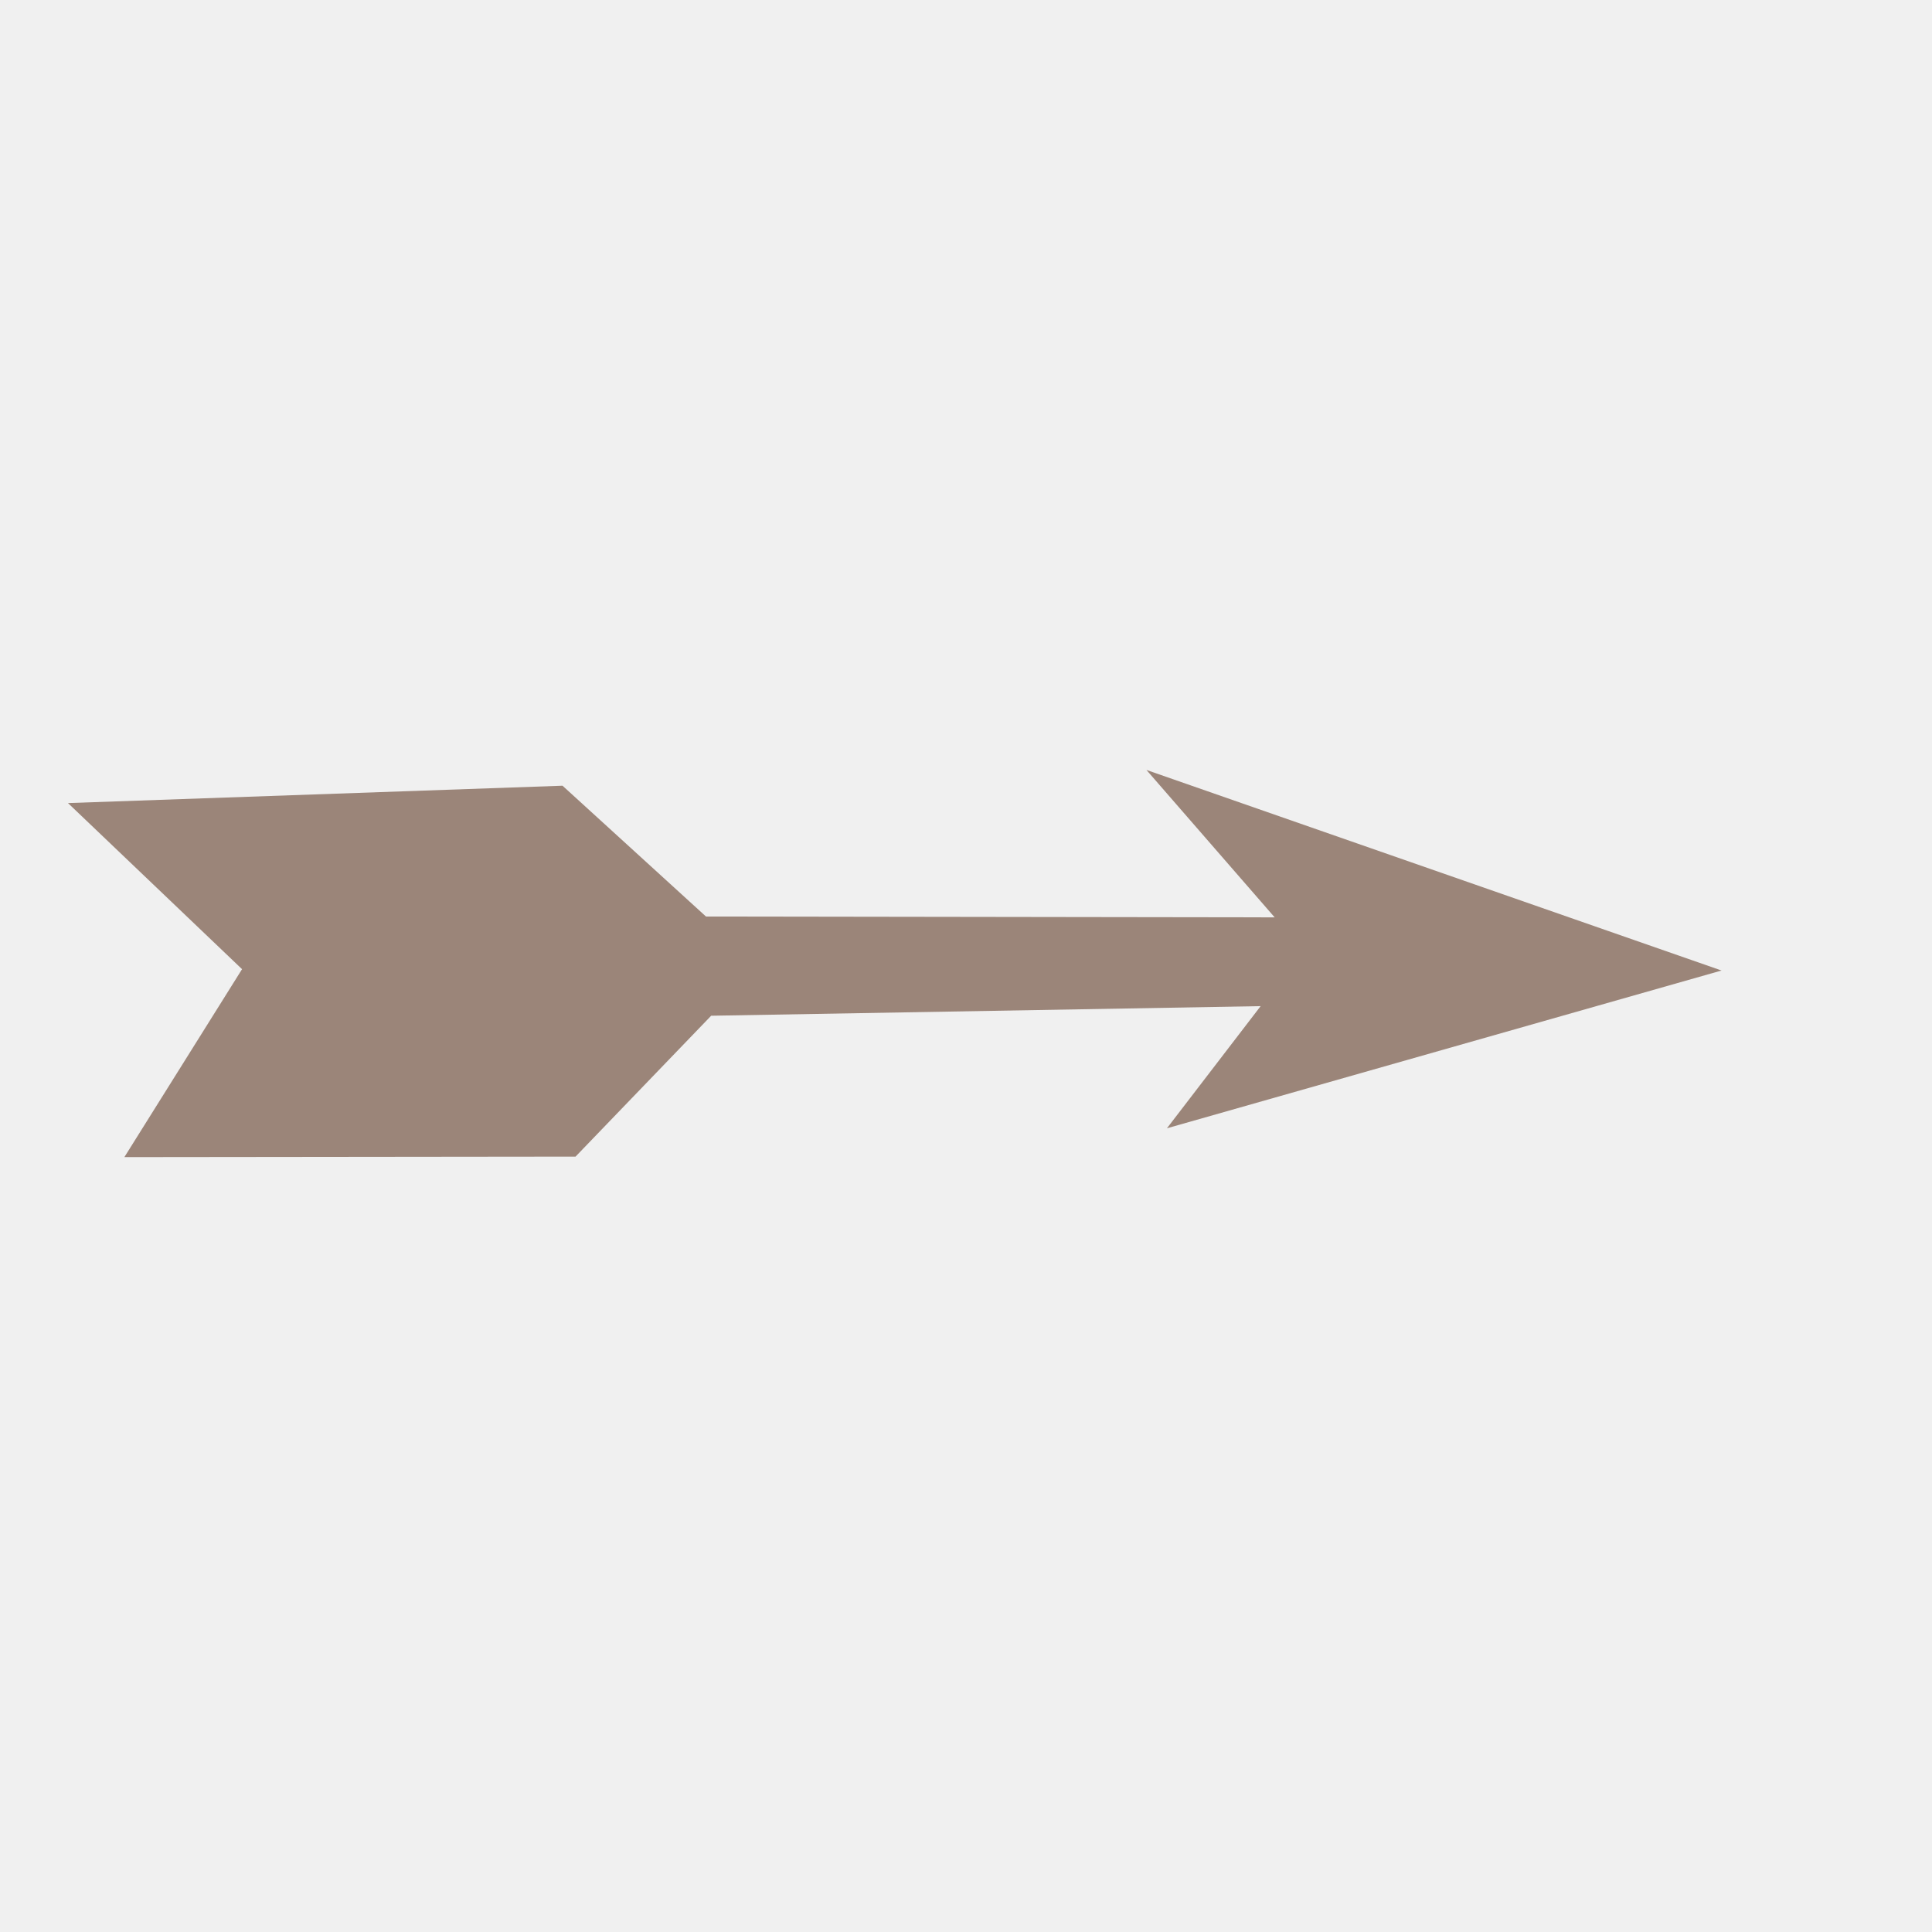
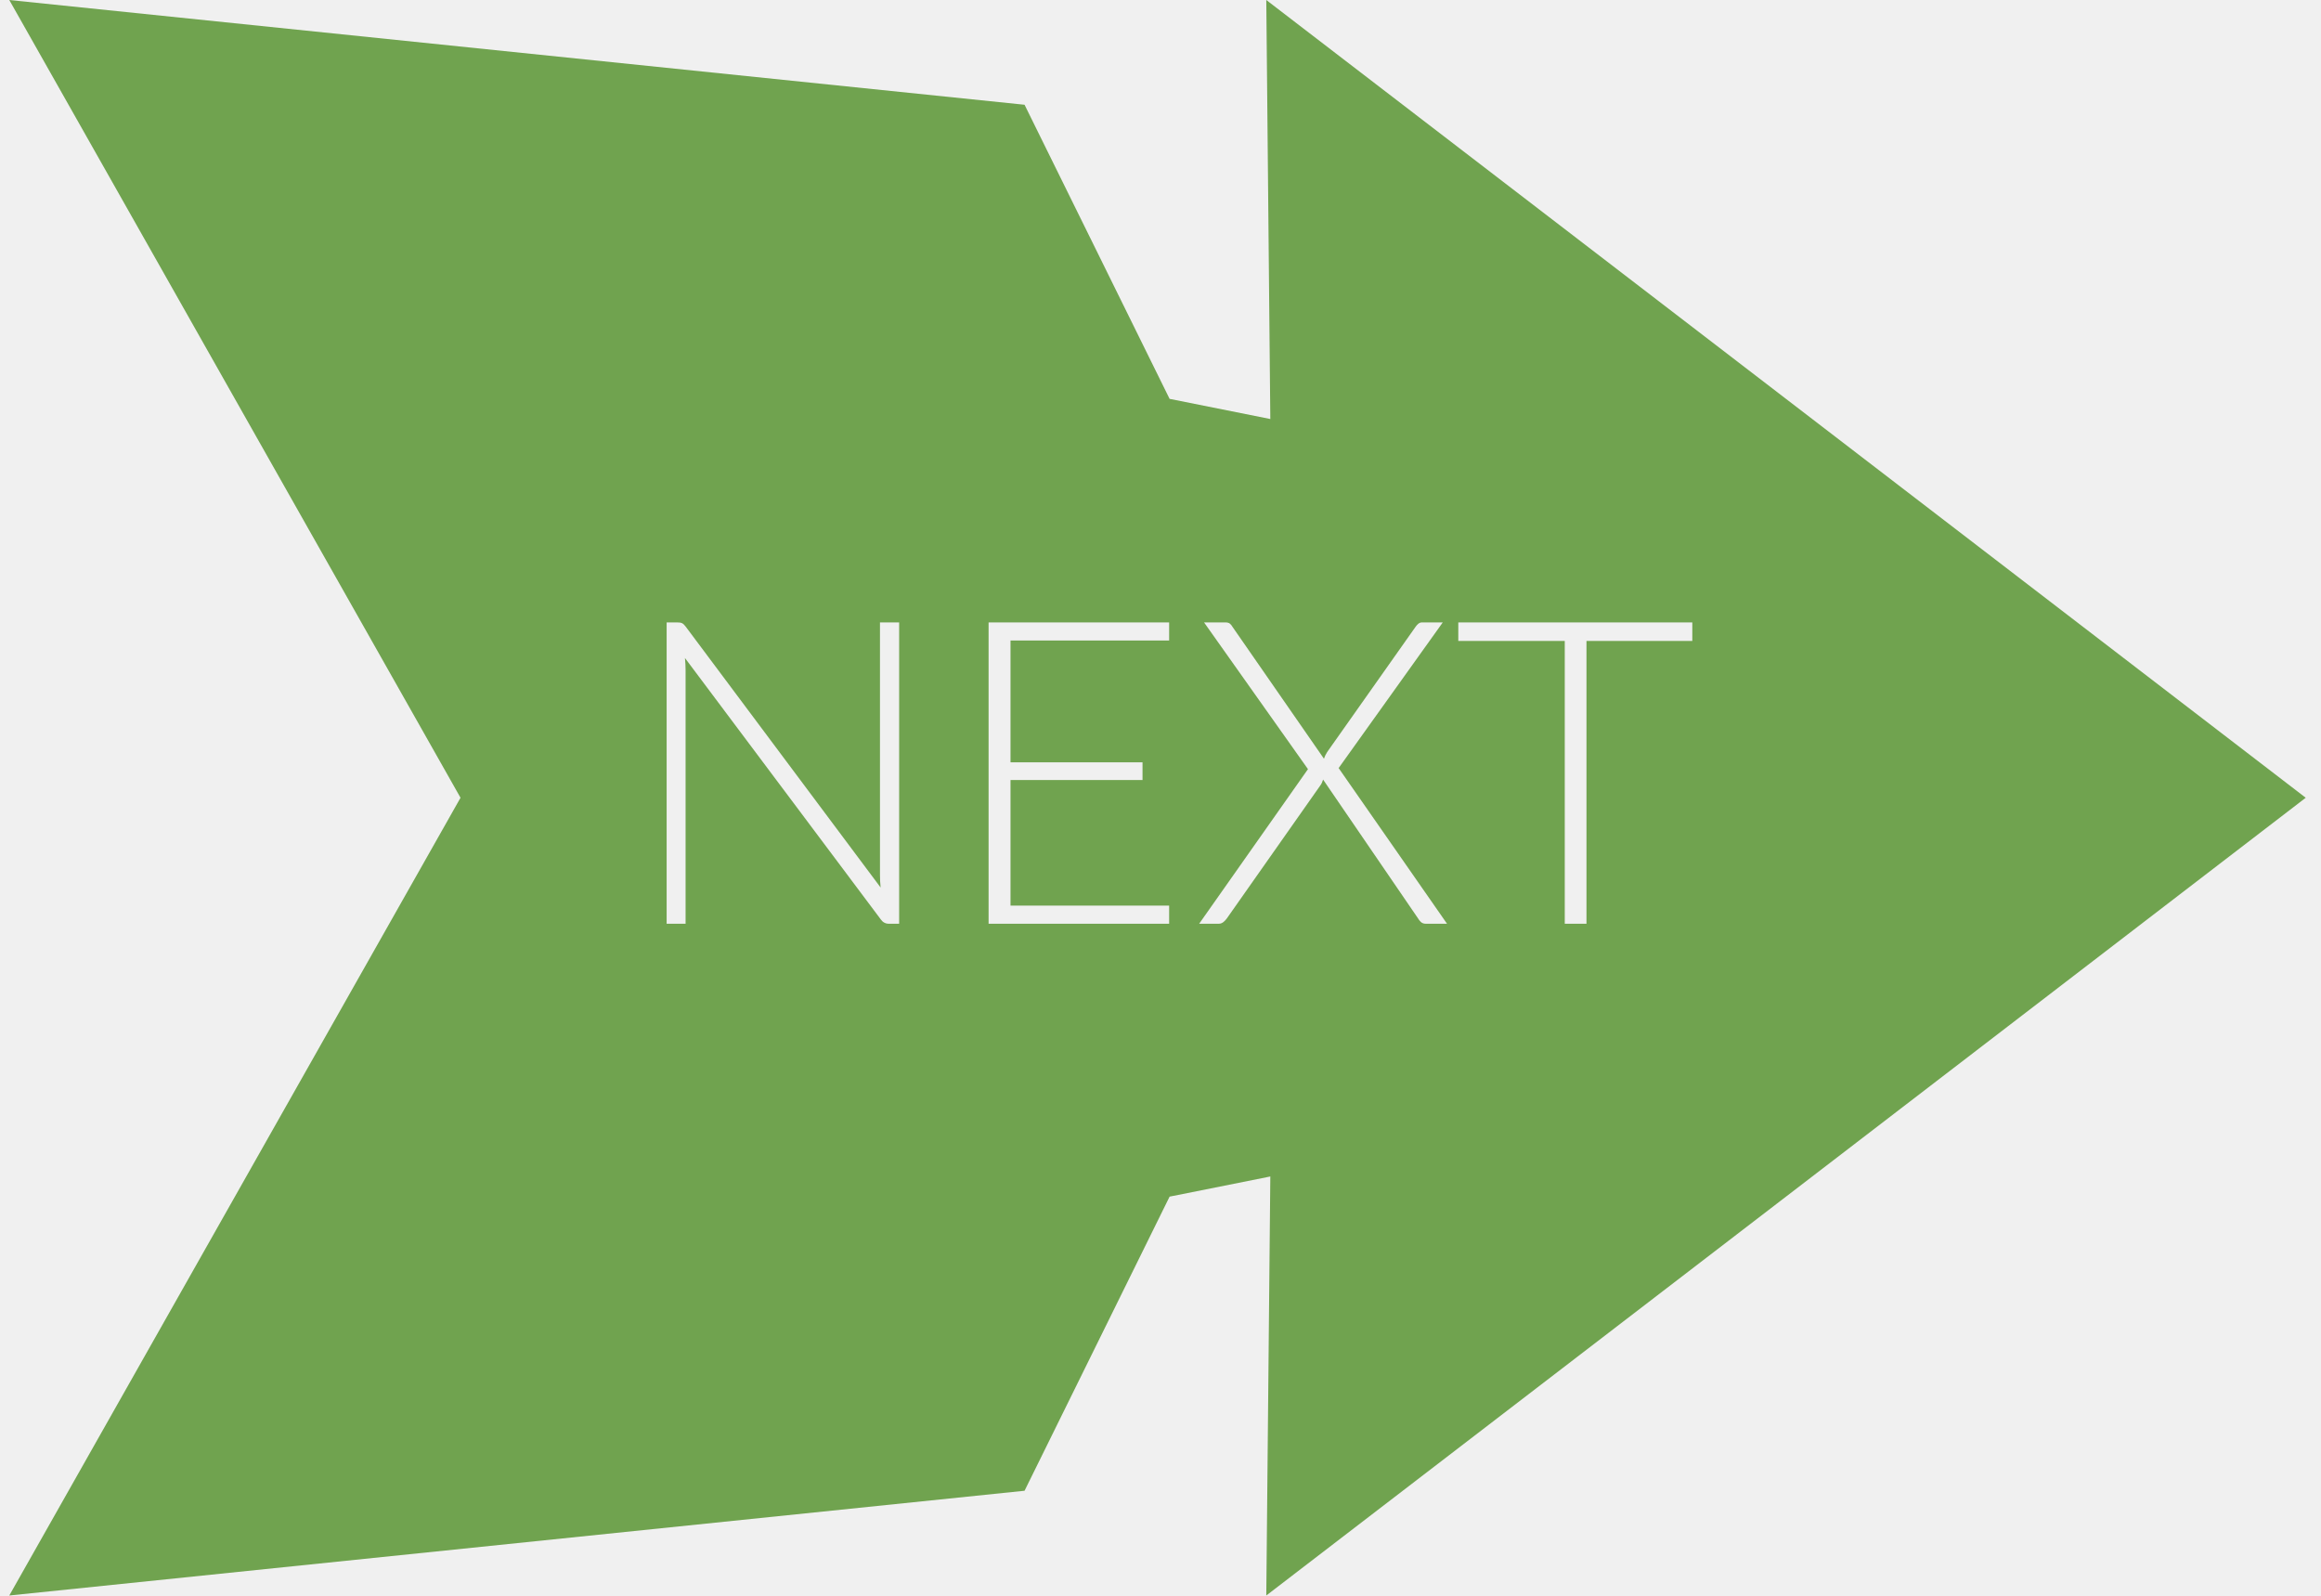
- <svg xmlns="http://www.w3.org/2000/svg" version="1.1" id="Layer_1" x="0px" y="0px" viewBox="0 0 500 500" enable-background="new 0 0 500 500" xml:space="preserve">
-   <polygon fill="#9B8579" points="445.536,251.167 296.695,199.26 329.882,237.412 182.71,237.198 145.579,203.341 17.595,207.834   62.641,250.821 32.188,299.458 148.949,299.328 184.049,262.873 326.251,260.387 302,292 " />
+ <svg xmlns="http://www.w3.org/2000/svg" version="1.1" id="Layer_1" x="0px" y="0px" viewBox="0 0 500 343.694" enable-background="new 0 0 500 343.694" xml:space="preserve">
+   <polyline fill="#70A34F" points="-150,53.194 -178,3.694 -115,10.194 -106,28.444 -99.75,29.694 -100,3.694 -35.5,53.194 " />
+   <polyline fill="#70A34F" points="-150,53.194 -178,102.694 -115,96.194 -106,77.944 -99.75,76.694 -100,102.694 -35.5,53.194 " />
+   <g>
+     <path fill="#FFFFFF" d="M-129.681,47.14v19.549h-3.817V39.698h5.321l4.357,16.156V39.698h3.779v26.991h-4.357L-129.681,47.14z" />
+     <path fill="#FFFFFF" d="M-112.752,51.073h5.822v3.856h-5.822v7.904h7.326v3.856h-11.568V39.698h11.568v3.856h-7.326V51.073z" />
+     <path fill="#FFFFFF" d="M-88.651,39.698l-4.435,13.11l4.743,13.881h-4.473l-3.471-10.681l-3.509,10.681h-3.972l4.743-13.881   l-4.435-13.11h4.396l3.201,9.948l3.277-9.948H-88.651z" />
+     <path fill="#FFFFFF" d="M-87.454,39.698h13.11v3.856h-4.435v23.135h-4.241V43.554h-4.435V39.698z" />
+   </g>
+   <path fill="#70A34F" d="M496.711,171.847L272.789,0l0.868,90.263l-21.698-4.34l-31.245-63.358L2,0l97.206,171.847L2,343.694  l218.714-22.566l31.245-63.358l21.698-4.34l-0.868,90.263L496.711,171.847z M193.698,198.984h-2.248  c-0.688,0-1.285-0.321-1.697-0.917l-42.198-56.326c0.091,0.917,0.137,1.789,0.137,2.614v54.629h-4.082V134.08h2.293  c0.872,0,1.238,0.138,1.789,0.872l42.015,56.234c-0.092-0.917-0.138-1.788-0.138-2.66V134.08h4.128V198.984z M251.862,137.979  H217.69v26.237h28.438v3.807H217.69v27.062h34.172v3.898h-38.896V134.08h38.896V137.979z M314.155,134.08h50.409v3.991h-22.797  v60.913h-4.679v-60.913h-22.934V134.08z M264.294,197.837c-0.412,0.55-0.963,1.146-1.696,1.146h-4.267l23.438-33.3l-22.383-31.604  h4.633c0.871,0,1.146,0.413,1.468,0.917l19.723,28.438c0.184-0.504,0.367-0.917,0.688-1.422l19.035-26.97  c0.366-0.504,0.779-0.963,1.376-0.963h4.495l-22.43,31.374l23.347,33.529h-4.633c-0.871,0-1.284-0.643-1.605-1.146l-20.457-29.906  c-0.138,0.459-0.321,0.918-0.642,1.33L264.294,197.837z" />
</svg>
